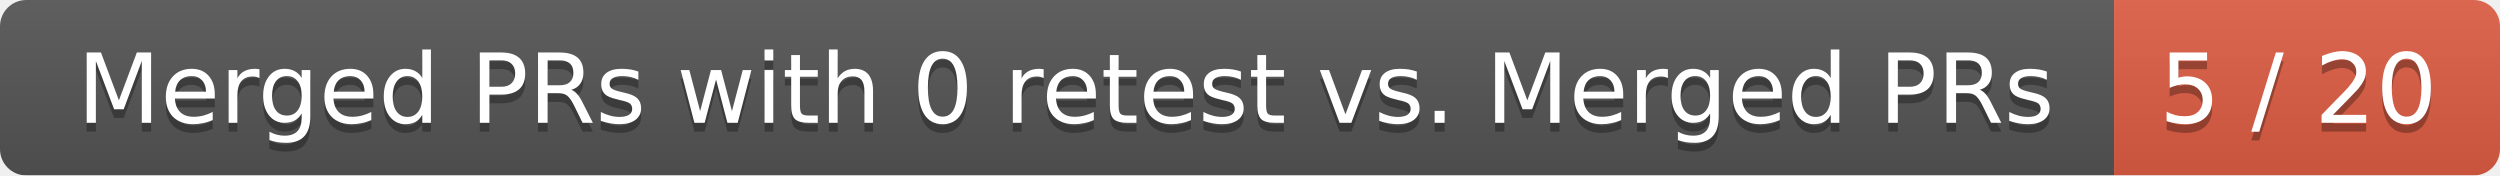
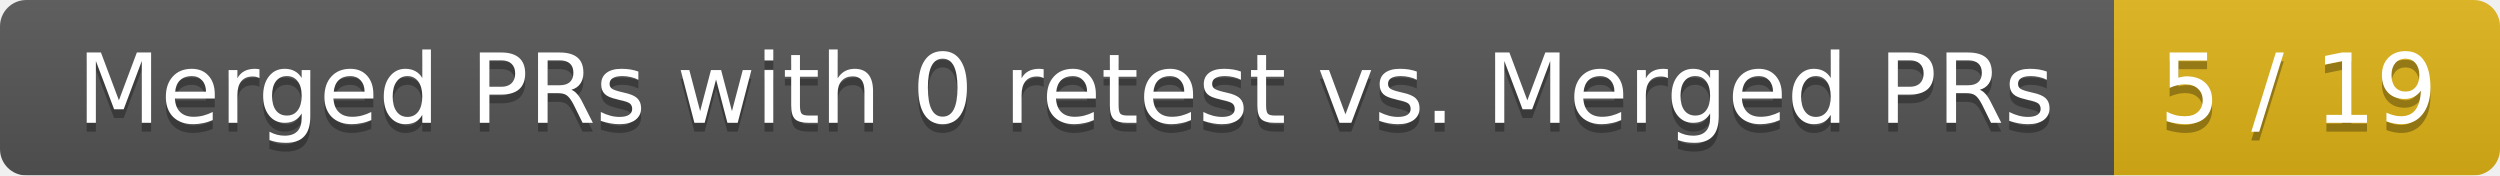
<svg xmlns="http://www.w3.org/2000/svg" width="285" height="20">
  <linearGradient id="smooth" x2="0" y2="100%">
    <stop offset="0" stop-color="#bbb" stop-opacity=".1" />
    <stop offset="1" stop-opacity=".1" />
  </linearGradient>
  <mask id="round">
    <rect width="285" height="20" rx="3" fill="#fff" />
  </mask>
  <g mask="url(#round)">
    <rect width="241" height="20" fill="#555" />
-     <rect x="241" width="44" height="20" fill="#e05d44" />
+     <rect x="241" width="44" height="20" fill="#dfb317" />
    <rect width="285" height="20" fill="url(#smooth)" />
  </g>
  <g fill="#fff" text-anchor="middle" font-family="DejaVu Sans,Verdana,Geneva,sans-serif" font-size="11">
    <text x="121.5" y="15" fill="#010101" fill-opacity=".3">Merged PRs with 0 retest vs. Merged PRs</text>
    <text x="121.5" y="14">Merged PRs with 0 retest vs. Merged PRs</text>
-     <text x="262" y="15" fill="#010101" fill-opacity=".3">5 / 20</text>
-     <text x="262" y="14">5 / 20</text>
+     <text x="262" y="15" fill="#010101" fill-opacity=".3">5 / 19</text>
+     <text x="262" y="14">5 / 19</text>
  </g>
</svg>
